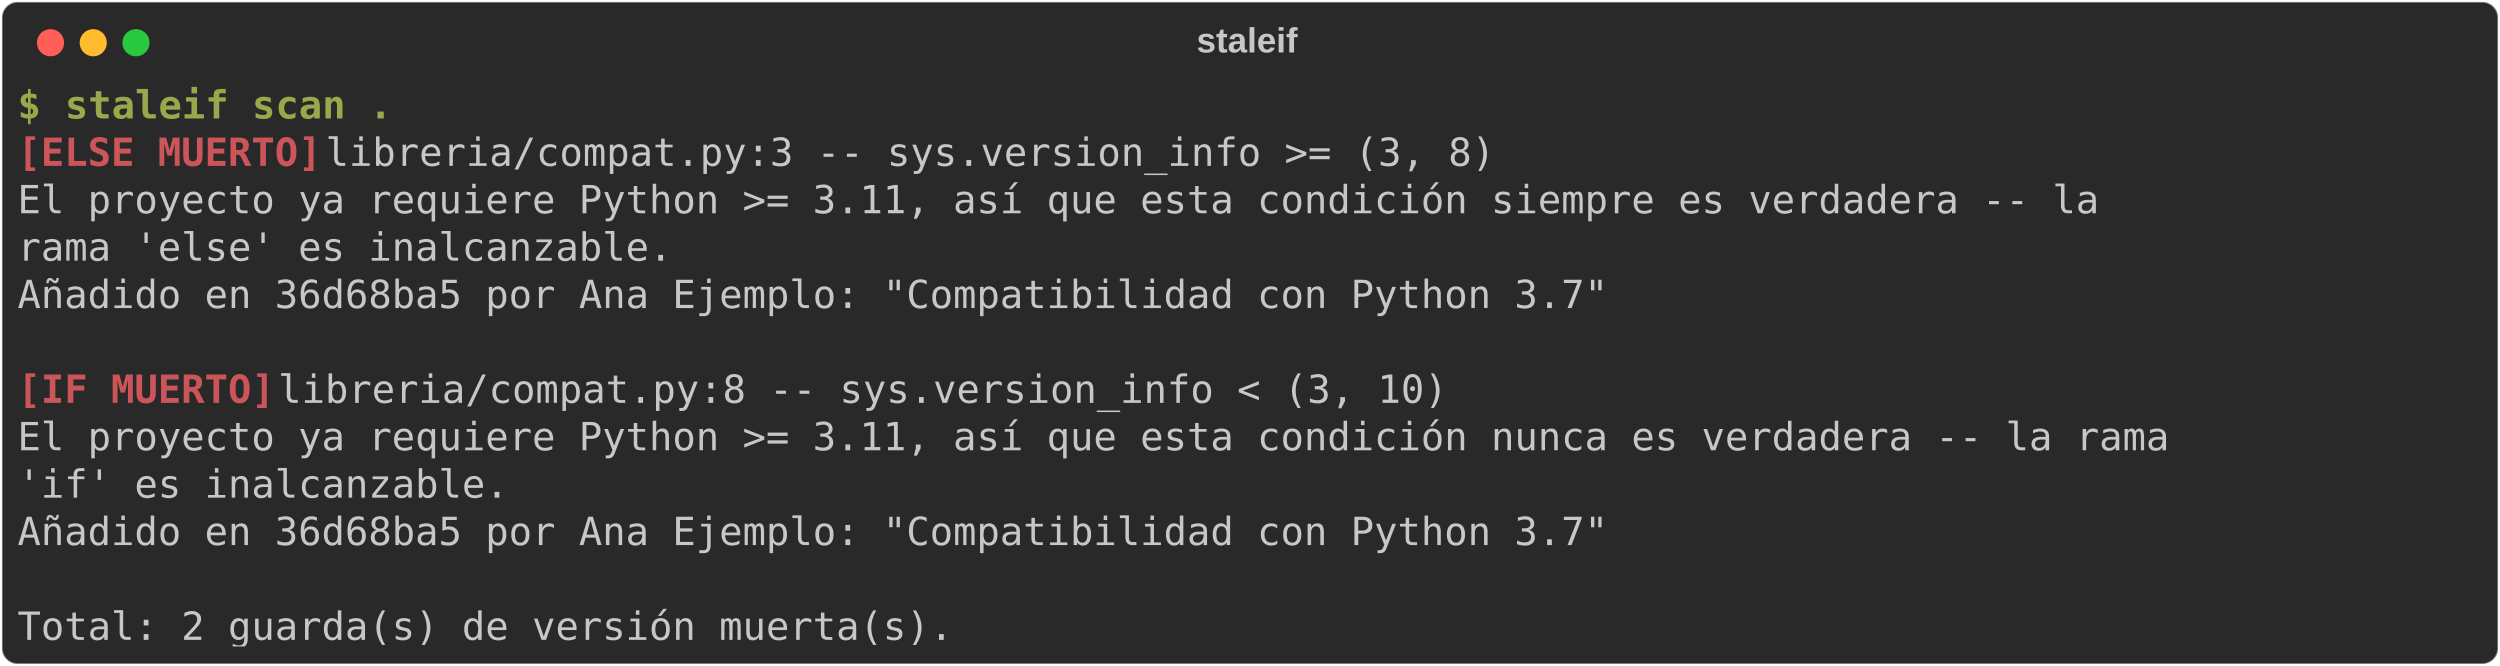
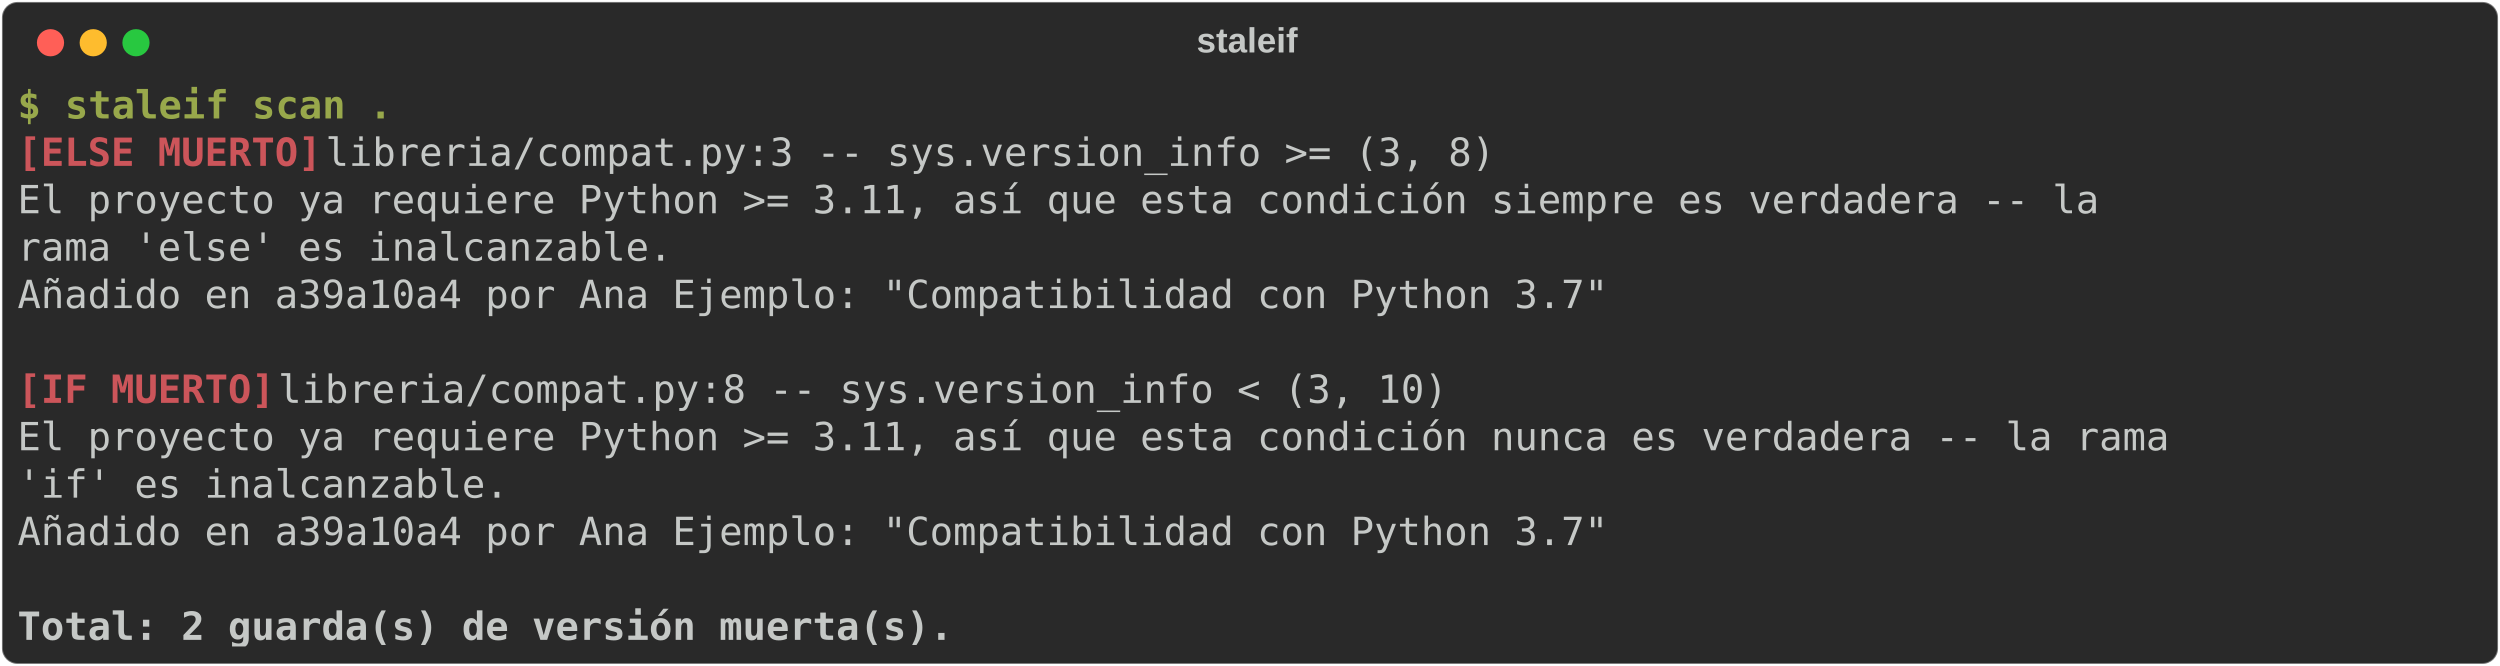
<svg xmlns="http://www.w3.org/2000/svg" class="rich-terminal" viewBox="0 0 1287 342.8">
  <style>
    text { font-variant-ligatures: none; }

    @font-face {
        font-family: "Fira Code";
        src: local("FiraCode-Regular"),
                url("https://cdnjs.cloudflare.com/ajax/libs/firacode/6.2.0/woff2/FiraCode-Regular.woff2") format("woff2"),
                url("https://cdnjs.cloudflare.com/ajax/libs/firacode/6.2.0/woff/FiraCode-Regular.woff") format("woff");
        font-style: normal;
        font-weight: 400;
    }
    @font-face {
        font-family: "Fira Code";
        src: local("FiraCode-Bold"),
                url("https://cdnjs.cloudflare.com/ajax/libs/firacode/6.2.0/woff2/FiraCode-Bold.woff2") format("woff2"),
                url("https://cdnjs.cloudflare.com/ajax/libs/firacode/6.2.0/woff/FiraCode-Bold.woff") format("woff");
        font-style: bold;
        font-weight: 700;
    }

-     .terminal-3612383784-matrix {
+     .terminal-764648840-matrix {
        font-family: Fira Code, monospace;
        font-size: 20px;
        line-height: 24.4px;
        font-variant-east-asian: full-width;
    }

-     .terminal-3612383784-title {
+     .terminal-764648840-title {
        font-size: 18px;
        font-weight: bold;
        font-family: arial;
    }

-     .terminal-3612383784-r1 { fill: #98a84b;font-weight: bold }
- .terminal-3612383784-r2 { fill: #c5c8c6 }
- .terminal-3612383784-r3 { fill: #cc555a;font-weight: bold }
+     .terminal-764648840-r1 { fill: #98a84b;font-weight: bold }
+ .terminal-764648840-r2 { fill: #c5c8c6 }
+ .terminal-764648840-r3 { fill: #cc555a;font-weight: bold }
+ .terminal-764648840-r4 { fill: #c5c8c6;font-weight: bold }
    </style>
  <defs>
-     <clipPath id="terminal-3612383784-clip-terminal">
+     <clipPath id="terminal-764648840-clip-terminal">
      <rect x="0" y="0" width="1267.8" height="291.8" />
    </clipPath>
-     <clipPath id="terminal-3612383784-line-0">
+     <clipPath id="terminal-764648840-line-0">
      <rect x="0" y="1.5" width="1268.8" height="24.65" />
    </clipPath>
-     <clipPath id="terminal-3612383784-line-1">
+     <clipPath id="terminal-764648840-line-1">
      <rect x="0" y="25.9" width="1268.8" height="24.65" />
    </clipPath>
-     <clipPath id="terminal-3612383784-line-2">
+     <clipPath id="terminal-764648840-line-2">
      <rect x="0" y="50.3" width="1268.8" height="24.65" />
    </clipPath>
-     <clipPath id="terminal-3612383784-line-3">
+     <clipPath id="terminal-764648840-line-3">
      <rect x="0" y="74.7" width="1268.8" height="24.65" />
    </clipPath>
-     <clipPath id="terminal-3612383784-line-4">
+     <clipPath id="terminal-764648840-line-4">
      <rect x="0" y="99.1" width="1268.8" height="24.65" />
    </clipPath>
-     <clipPath id="terminal-3612383784-line-5">
+     <clipPath id="terminal-764648840-line-5">
      <rect x="0" y="123.5" width="1268.8" height="24.65" />
    </clipPath>
-     <clipPath id="terminal-3612383784-line-6">
+     <clipPath id="terminal-764648840-line-6">
      <rect x="0" y="147.9" width="1268.8" height="24.65" />
    </clipPath>
-     <clipPath id="terminal-3612383784-line-7">
+     <clipPath id="terminal-764648840-line-7">
      <rect x="0" y="172.3" width="1268.8" height="24.65" />
    </clipPath>
-     <clipPath id="terminal-3612383784-line-8">
+     <clipPath id="terminal-764648840-line-8">
      <rect x="0" y="196.7" width="1268.8" height="24.65" />
    </clipPath>
-     <clipPath id="terminal-3612383784-line-9">
+     <clipPath id="terminal-764648840-line-9">
      <rect x="0" y="221.1" width="1268.8" height="24.65" />
    </clipPath>
-     <clipPath id="terminal-3612383784-line-10">
+     <clipPath id="terminal-764648840-line-10">
      <rect x="0" y="245.5" width="1268.8" height="24.65" />
    </clipPath>
  </defs>
  <rect fill="#292929" stroke="rgba(255,255,255,0.35)" stroke-width="1" x="1" y="1" width="1285" height="340.8" rx="8" />
-   <text class="terminal-3612383784-title" fill="#c5c8c6" text-anchor="middle" x="642" y="27">staleif</text>
+   <text class="terminal-764648840-title" fill="#c5c8c6" text-anchor="middle" x="642" y="27">staleif</text>
  <g transform="translate(26,22)">
    <circle cx="0" cy="0" r="7" fill="#ff5f57" />
    <circle cx="22" cy="0" r="7" fill="#febc2e" />
    <circle cx="44" cy="0" r="7" fill="#28c840" />
  </g>
-   <g transform="translate(9, 41)" clip-path="url(#terminal-3612383784-clip-terminal)">
-     <g class="terminal-3612383784-matrix">
-       <text class="terminal-3612383784-r1" x="0" y="20" textLength="24.4" clip-path="url(#terminal-3612383784-line-0)">$ </text>
-       <text class="terminal-3612383784-r1" x="24.4" y="20" textLength="170.8" clip-path="url(#terminal-3612383784-line-0)">staleif scan .</text>
-       <text class="terminal-3612383784-r2" x="1268.8" y="20" textLength="12.2" clip-path="url(#terminal-3612383784-line-0)">
+   <g transform="translate(9, 41)" clip-path="url(#terminal-764648840-clip-terminal)">
+     <g class="terminal-764648840-matrix">
+       <text class="terminal-764648840-r1" x="0" y="20" textLength="24.4" clip-path="url(#terminal-764648840-line-0)">$ </text>
+       <text class="terminal-764648840-r1" x="24.4" y="20" textLength="170.8" clip-path="url(#terminal-764648840-line-0)">staleif scan .</text>
+       <text class="terminal-764648840-r2" x="1268.8" y="20" textLength="12.2" clip-path="url(#terminal-764648840-line-0)">
</text>
-       <text class="terminal-3612383784-r3" x="0" y="44.4" textLength="158.6" clip-path="url(#terminal-3612383784-line-1)">[ELSE MUERTO]</text>
-       <text class="terminal-3612383784-r2" x="158.6" y="44.4" textLength="622.2" clip-path="url(#terminal-3612383784-line-1)"> libreria/compat.py:3 -- sys.version_info &gt;= (3, 8)</text>
-       <text class="terminal-3612383784-r2" x="1268.8" y="44.4" textLength="12.2" clip-path="url(#terminal-3612383784-line-1)">
+       <text class="terminal-764648840-r3" x="0" y="44.4" textLength="158.6" clip-path="url(#terminal-764648840-line-1)">[ELSE MUERTO]</text>
+       <text class="terminal-764648840-r2" x="158.6" y="44.4" textLength="622.2" clip-path="url(#terminal-764648840-line-1)"> libreria/compat.py:3 -- sys.version_info &gt;= (3, 8)</text>
+       <text class="terminal-764648840-r2" x="1268.8" y="44.4" textLength="12.2" clip-path="url(#terminal-764648840-line-1)">
</text>
-       <text class="terminal-3612383784-r2" x="0" y="68.8" textLength="1232.2" clip-path="url(#terminal-3612383784-line-2)">           El proyecto ya requiere Python &gt;= 3.11, así que esta condición siempre es verdadera -- la </text>
-       <text class="terminal-3612383784-r2" x="1268.8" y="68.8" textLength="12.2" clip-path="url(#terminal-3612383784-line-2)">
+       <text class="terminal-764648840-r2" x="0" y="68.8" textLength="1232.2" clip-path="url(#terminal-764648840-line-2)">           El proyecto ya requiere Python &gt;= 3.11, así que esta condición siempre es verdadera -- la </text>
+       <text class="terminal-764648840-r2" x="1268.8" y="68.8" textLength="12.2" clip-path="url(#terminal-764648840-line-2)">
</text>
-       <text class="terminal-3612383784-r2" x="0" y="93.2" textLength="341.6" clip-path="url(#terminal-3612383784-line-3)">rama 'else' es inalcanzable.</text>
-       <text class="terminal-3612383784-r2" x="1268.8" y="93.2" textLength="12.2" clip-path="url(#terminal-3612383784-line-3)">
+       <text class="terminal-764648840-r2" x="0" y="93.2" textLength="341.6" clip-path="url(#terminal-764648840-line-3)">rama 'else' es inalcanzable.</text>
+       <text class="terminal-764648840-r2" x="1268.8" y="93.2" textLength="12.2" clip-path="url(#terminal-764648840-line-3)">
</text>
-       <text class="terminal-3612383784-r2" x="0" y="117.6" textLength="963.8" clip-path="url(#terminal-3612383784-line-4)">           Añadido en 36d68ba5 por Ana Ejemplo: "Compatibilidad con Python 3.7"</text>
-       <text class="terminal-3612383784-r2" x="1268.8" y="117.6" textLength="12.2" clip-path="url(#terminal-3612383784-line-4)">
+       <text class="terminal-764648840-r2" x="0" y="117.6" textLength="963.8" clip-path="url(#terminal-764648840-line-4)">           Añadido en a39a10a4 por Ana Ejemplo: "Compatibilidad con Python 3.7"</text>
+       <text class="terminal-764648840-r2" x="1268.8" y="117.6" textLength="12.2" clip-path="url(#terminal-764648840-line-4)">
</text>
-       <text class="terminal-3612383784-r2" x="1268.8" y="142" textLength="12.2" clip-path="url(#terminal-3612383784-line-5)">
+       <text class="terminal-764648840-r2" x="1268.8" y="142" textLength="12.2" clip-path="url(#terminal-764648840-line-5)">
</text>
-       <text class="terminal-3612383784-r3" x="0" y="166.4" textLength="134.2" clip-path="url(#terminal-3612383784-line-6)">[IF MUERTO]</text>
-       <text class="terminal-3612383784-r2" x="134.2" y="166.4" textLength="622.2" clip-path="url(#terminal-3612383784-line-6)"> libreria/compat.py:8 -- sys.version_info &lt; (3, 10)</text>
-       <text class="terminal-3612383784-r2" x="1268.8" y="166.4" textLength="12.2" clip-path="url(#terminal-3612383784-line-6)">
+       <text class="terminal-764648840-r3" x="0" y="166.4" textLength="134.2" clip-path="url(#terminal-764648840-line-6)">[IF MUERTO]</text>
+       <text class="terminal-764648840-r2" x="134.2" y="166.4" textLength="622.2" clip-path="url(#terminal-764648840-line-6)"> libreria/compat.py:8 -- sys.version_info &lt; (3, 10)</text>
+       <text class="terminal-764648840-r2" x="1268.8" y="166.4" textLength="12.2" clip-path="url(#terminal-764648840-line-6)">
</text>
-       <text class="terminal-3612383784-r2" x="0" y="190.8" textLength="1268.8" clip-path="url(#terminal-3612383784-line-7)">           El proyecto ya requiere Python &gt;= 3.11, así que esta condición nunca es verdadera -- la rama </text>
-       <text class="terminal-3612383784-r2" x="1268.8" y="190.8" textLength="12.2" clip-path="url(#terminal-3612383784-line-7)">
+       <text class="terminal-764648840-r2" x="0" y="190.8" textLength="1268.8" clip-path="url(#terminal-764648840-line-7)">           El proyecto ya requiere Python &gt;= 3.11, así que esta condición nunca es verdadera -- la rama </text>
+       <text class="terminal-764648840-r2" x="1268.8" y="190.8" textLength="12.2" clip-path="url(#terminal-764648840-line-7)">
</text>
-       <text class="terminal-3612383784-r2" x="0" y="215.2" textLength="256.2" clip-path="url(#terminal-3612383784-line-8)">'if' es inalcanzable.</text>
-       <text class="terminal-3612383784-r2" x="1268.8" y="215.2" textLength="12.2" clip-path="url(#terminal-3612383784-line-8)">
+       <text class="terminal-764648840-r2" x="0" y="215.2" textLength="256.2" clip-path="url(#terminal-764648840-line-8)">'if' es inalcanzable.</text>
+       <text class="terminal-764648840-r2" x="1268.8" y="215.2" textLength="12.2" clip-path="url(#terminal-764648840-line-8)">
</text>
-       <text class="terminal-3612383784-r2" x="0" y="239.6" textLength="963.8" clip-path="url(#terminal-3612383784-line-9)">           Añadido en 36d68ba5 por Ana Ejemplo: "Compatibilidad con Python 3.7"</text>
-       <text class="terminal-3612383784-r2" x="1268.8" y="239.6" textLength="12.2" clip-path="url(#terminal-3612383784-line-9)">
+       <text class="terminal-764648840-r2" x="0" y="239.6" textLength="963.8" clip-path="url(#terminal-764648840-line-9)">           Añadido en a39a10a4 por Ana Ejemplo: "Compatibilidad con Python 3.7"</text>
+       <text class="terminal-764648840-r2" x="1268.8" y="239.6" textLength="12.2" clip-path="url(#terminal-764648840-line-9)">
</text>
-       <text class="terminal-3612383784-r2" x="1268.8" y="264" textLength="12.2" clip-path="url(#terminal-3612383784-line-10)">
+       <text class="terminal-764648840-r2" x="1268.8" y="264" textLength="12.2" clip-path="url(#terminal-764648840-line-10)">
</text>
-       <text class="terminal-3612383784-r2" x="0" y="288.4" textLength="488" clip-path="url(#terminal-3612383784-line-11)">Total: 2 guarda(s) de versión muerta(s).</text>
-       <text class="terminal-3612383784-r2" x="1268.8" y="288.4" textLength="12.2" clip-path="url(#terminal-3612383784-line-11)">
+       <text class="terminal-764648840-r4" x="0" y="288.4" textLength="488" clip-path="url(#terminal-764648840-line-11)">Total: 2 guarda(s) de versión muerta(s).</text>
+       <text class="terminal-764648840-r2" x="1268.8" y="288.4" textLength="12.2" clip-path="url(#terminal-764648840-line-11)">
</text>
    </g>
  </g>
</svg>
